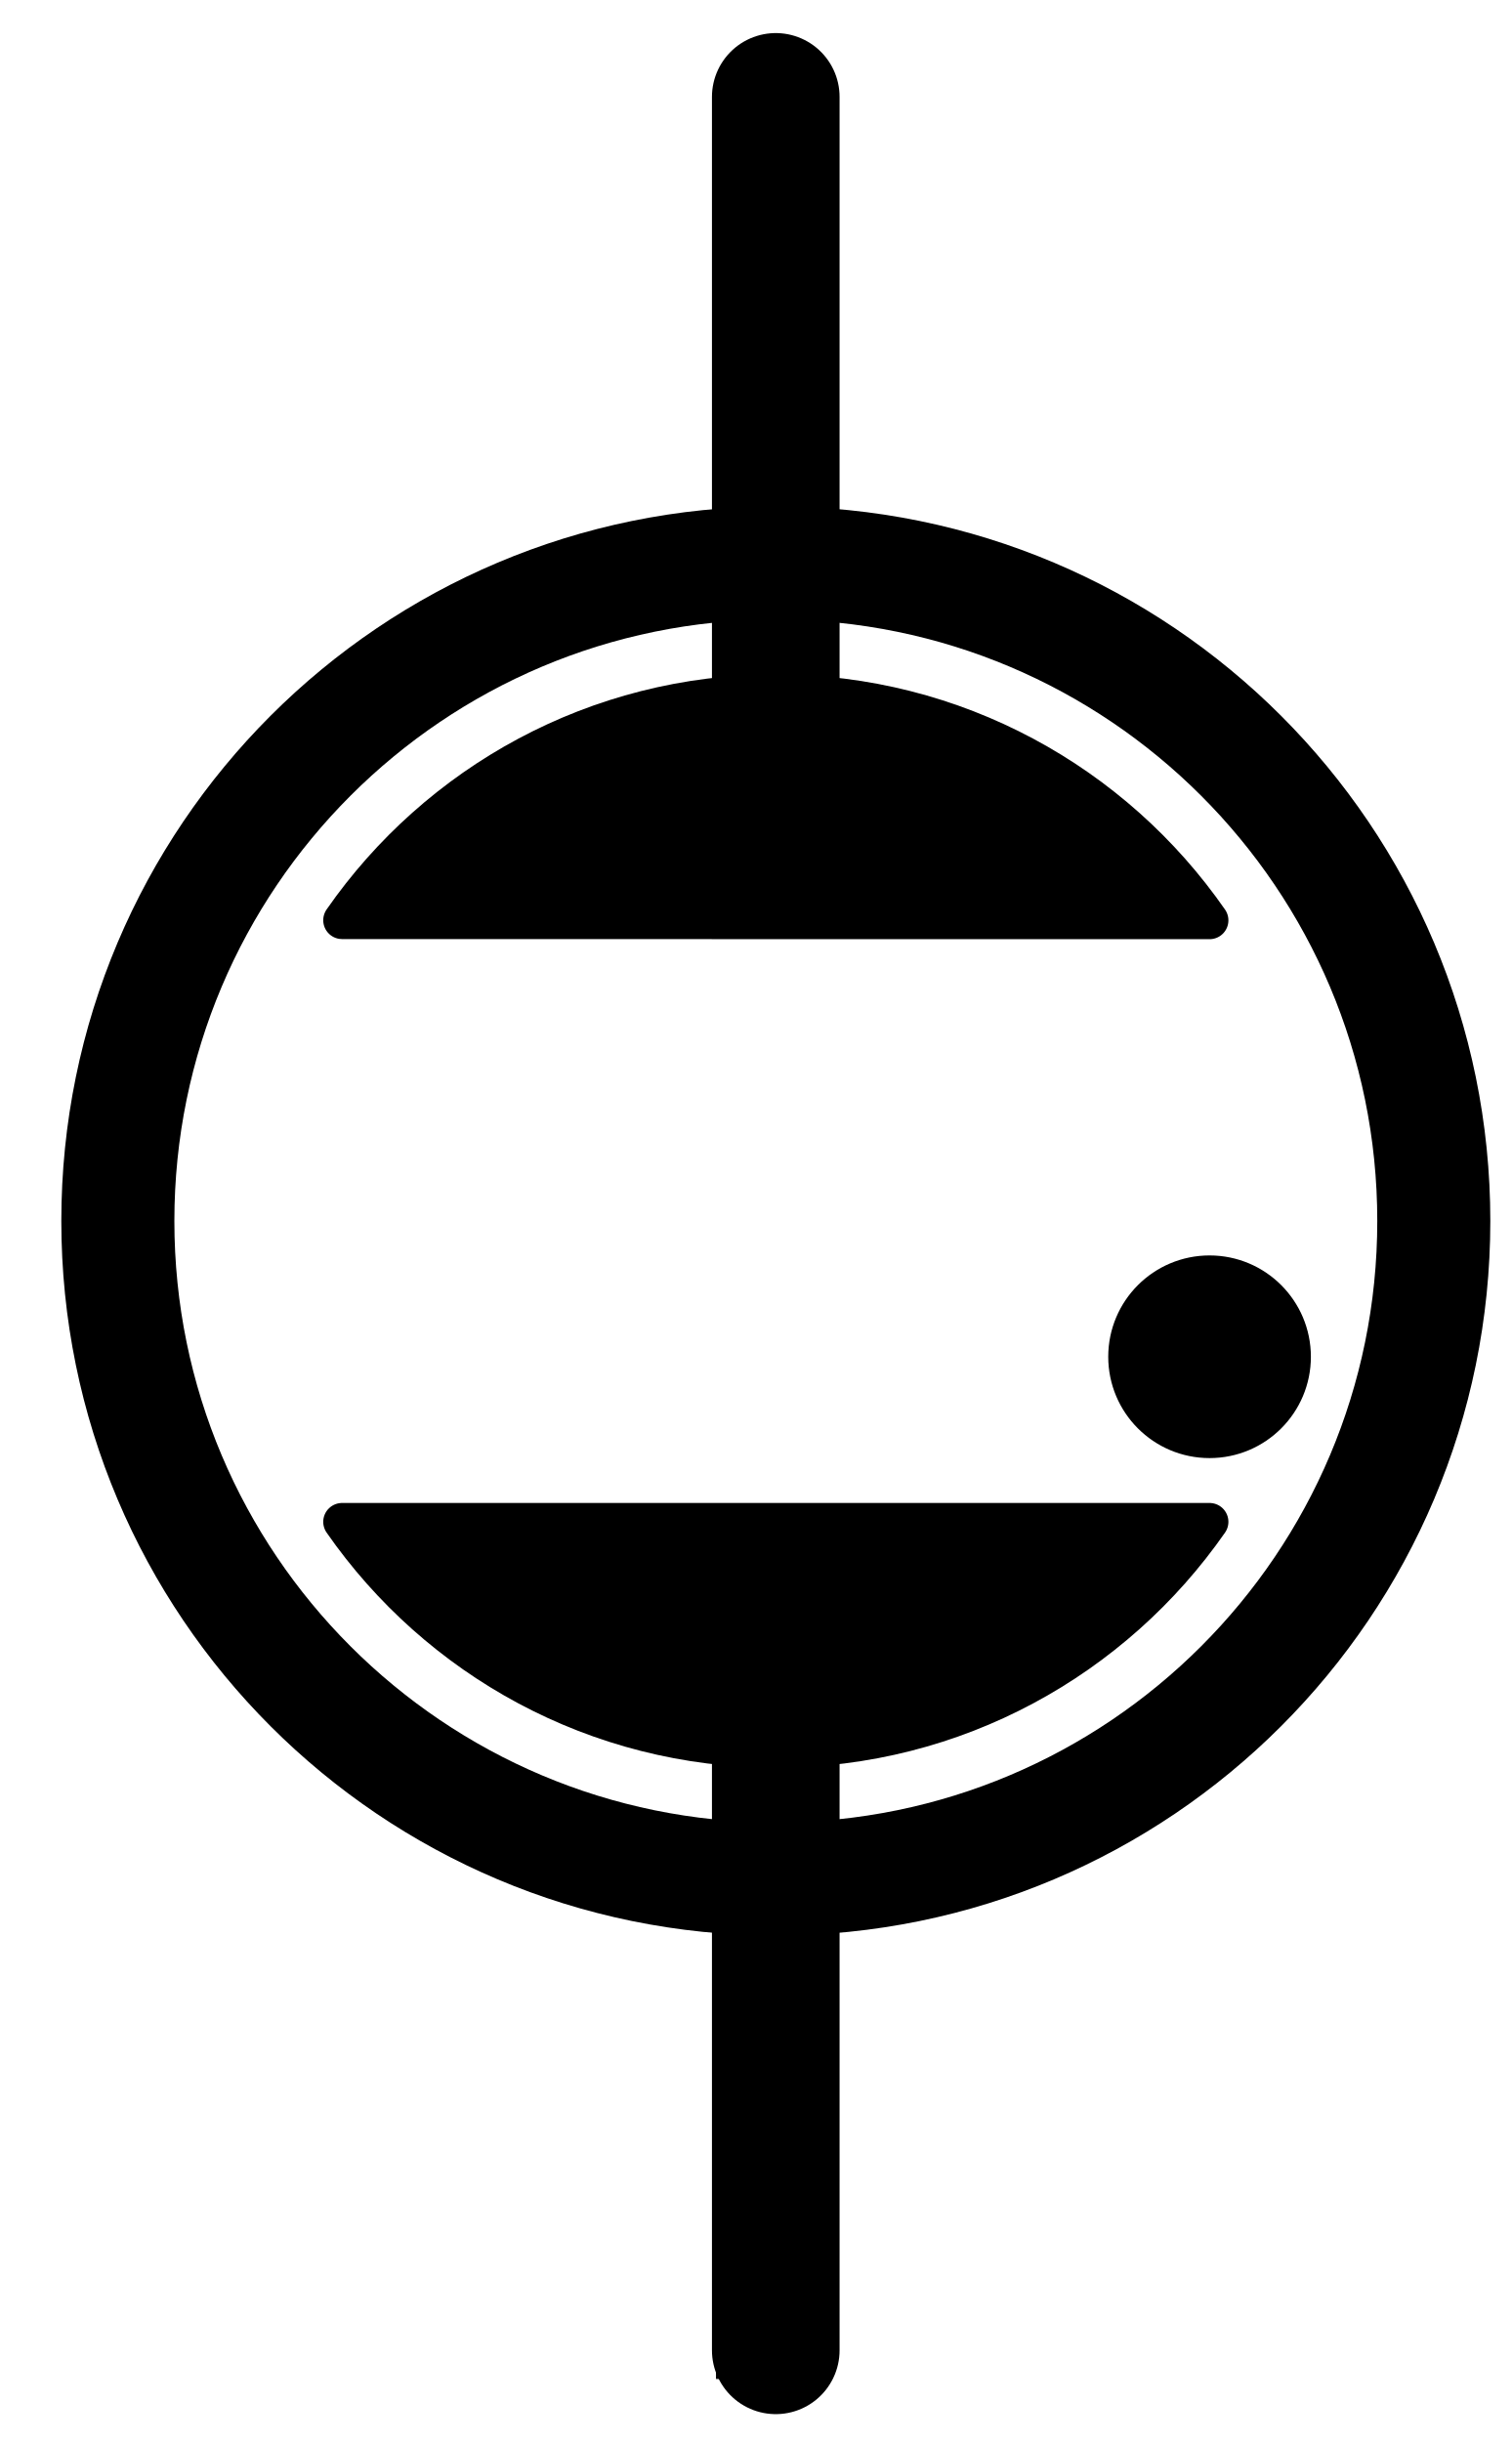
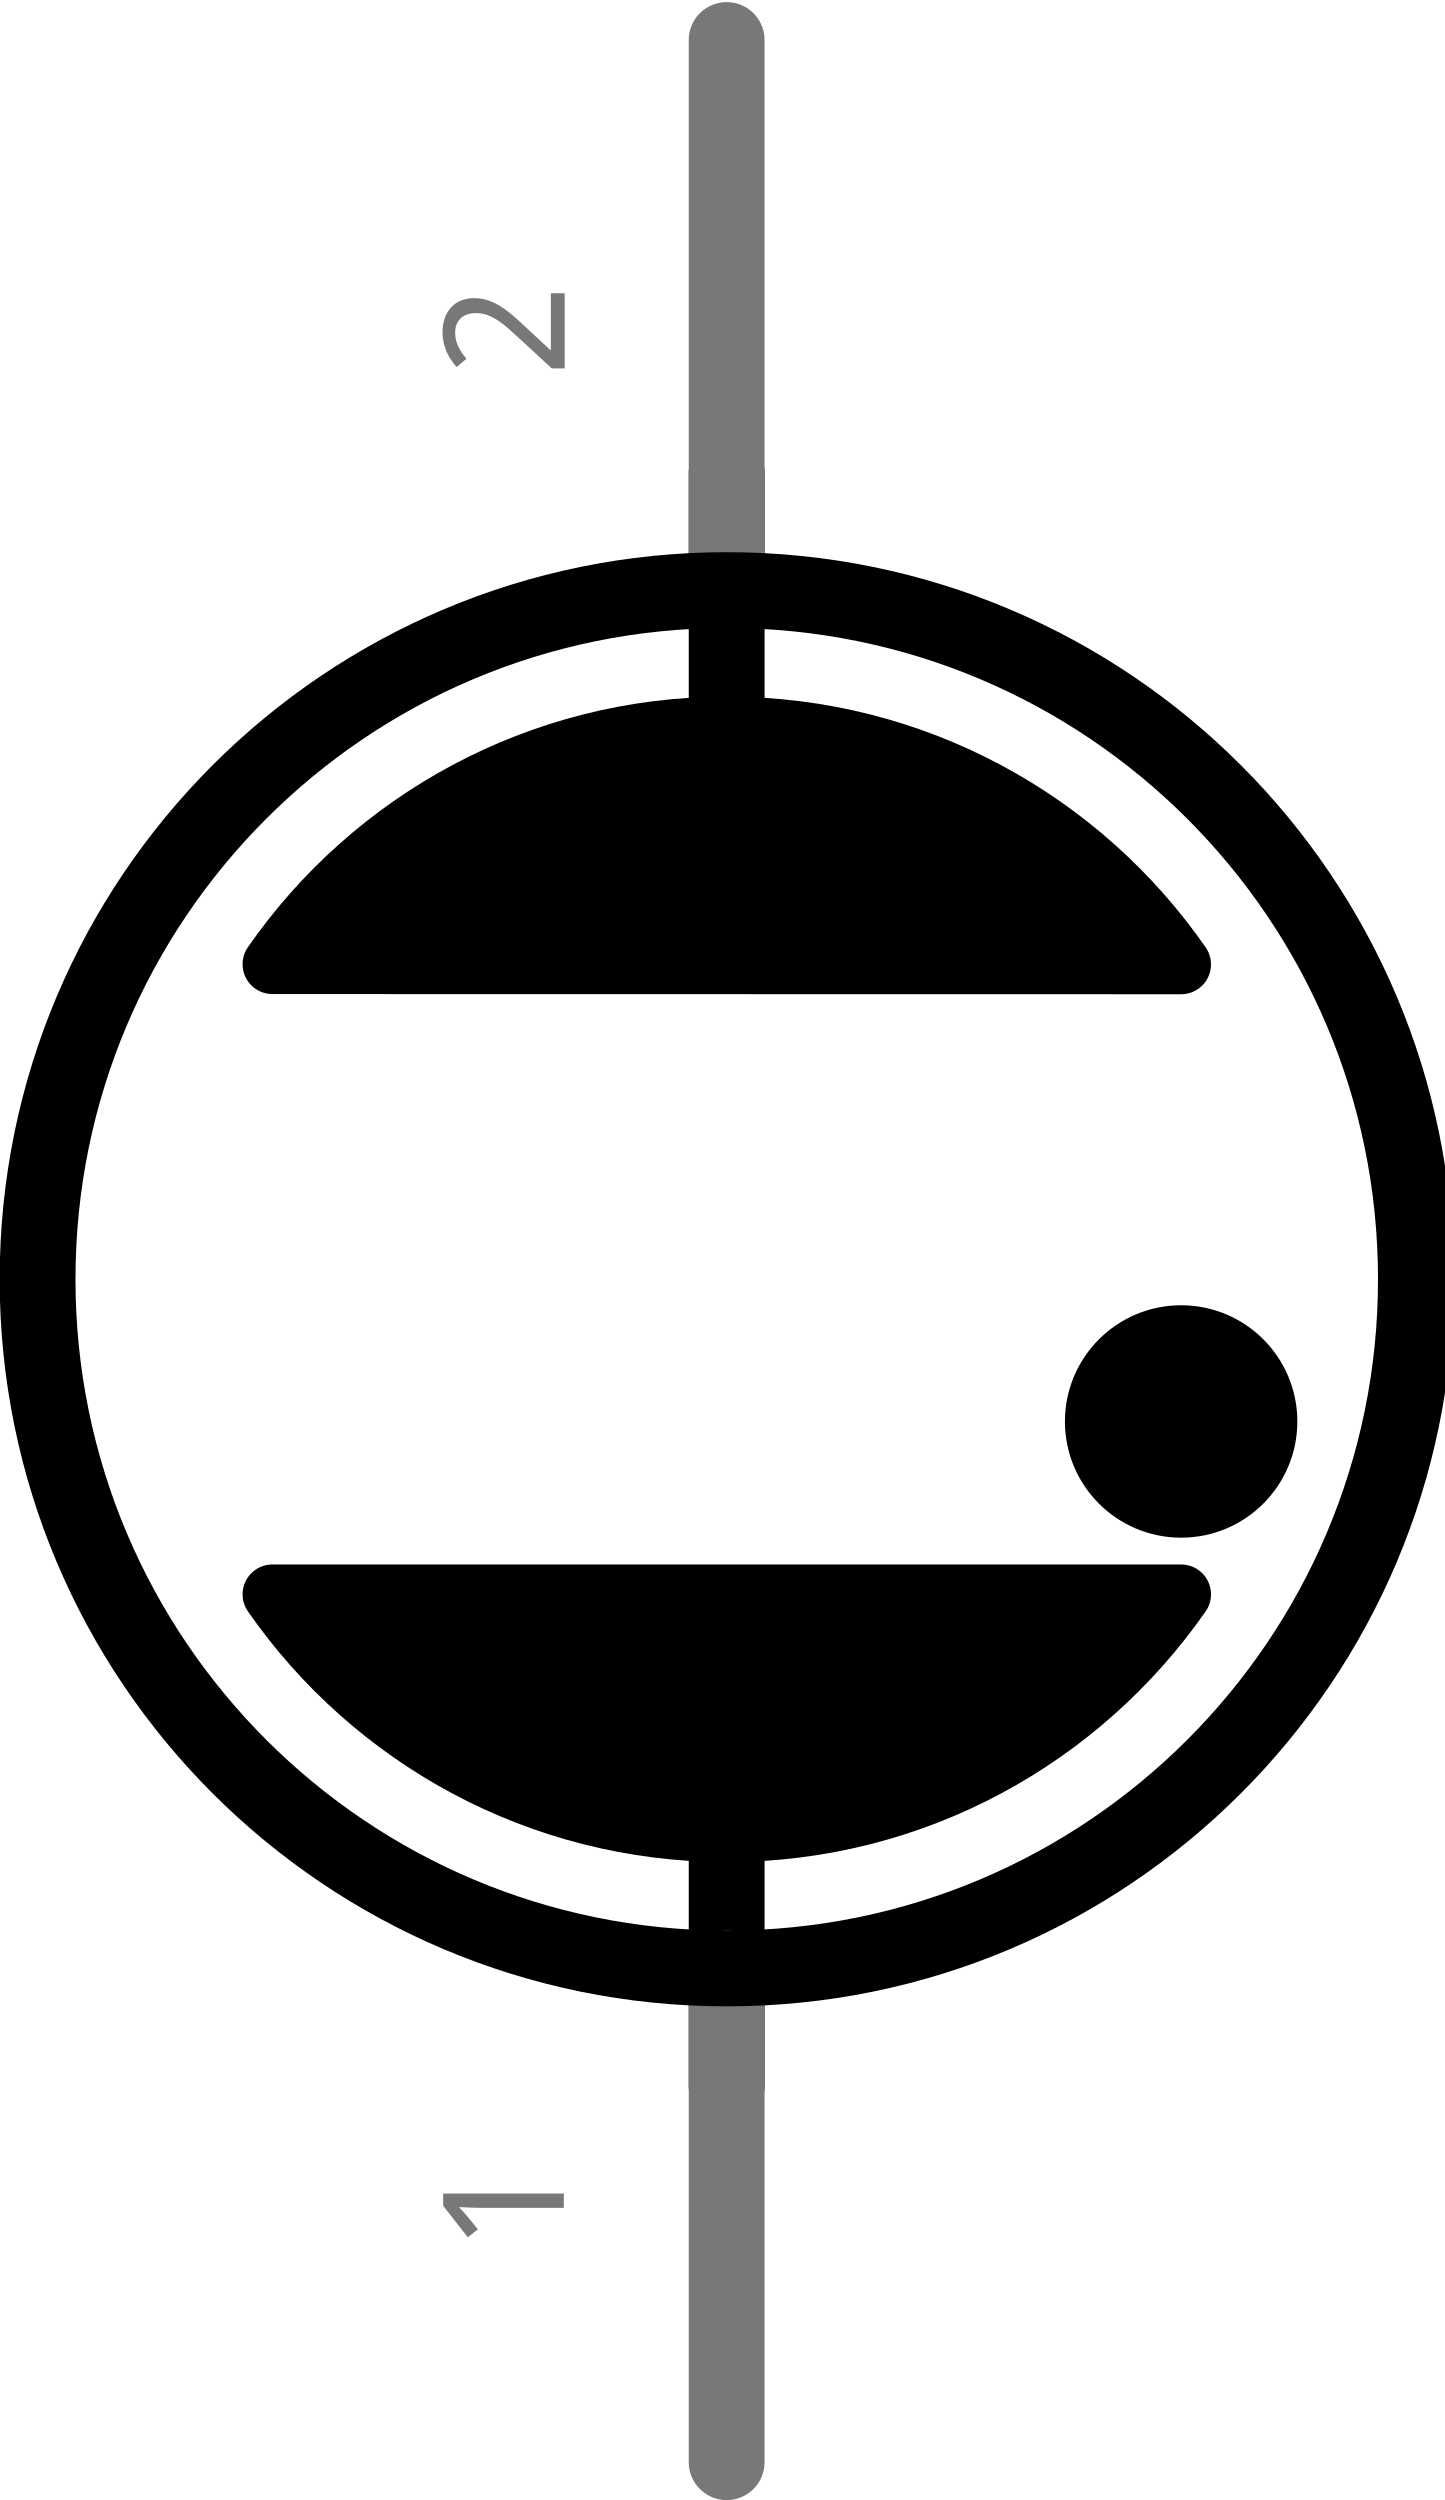
- <svg xmlns="http://www.w3.org/2000/svg" width="0.395in" xml:space="preserve" x="0px" version="1.1" y="0px" height="0.638in" viewBox="0 0 28.417 45.922" id="svg2" enable-background="new 0 0 28.417 45.922">
-   <g id="schematic">
-     <g>
+ <svg xmlns="http://www.w3.org/2000/svg" version="1.1" id="svg2" x="0px" y="0px" width="17.152px" height="29.677px" viewBox="0 0 17.152 29.677" enable-background="new 0 0 17.152 29.677" xml:space="preserve">
+   <g>
+     <line fill="none" stroke="#000000" stroke-width="0.9" stroke-linecap="round" stroke-linejoin="round" stroke-miterlimit="10" x1="8.626" y1="24.761" x2="8.626" y2="20.338" />
+     <line fill="none" stroke="#000000" stroke-width="0.9" stroke-linecap="round" stroke-linejoin="round" stroke-miterlimit="10" x1="8.626" y1="10.036" x2="8.626" y2="5.613" />
+     <g id="schematic">
      <g>
-         <rect width="2.188" x="13.458" y="37.942" height="6.795" id="connector0pin" />
-         <rect width="2.188" x="13.458" y="1.443" height="6.789" id="connector1pin" />
-         <rect width="0.75" x="14.207" y="1.045" height="0.799" id="connector1terminal" />
-         <rect width="0.75" x="14.207" y="44.077" height="0.801" id="connector0terminal" />
+         <g>
+           <rect id="connector1terminal" x="8.18" fill="none" width="0.859" height="1.883" />
+           <rect id="connector0terminal" x="8.164" y="27.789" fill="none" width="0.891" height="1.888" />
+         </g>
+         <line id="connector1pin" fill="none" stroke="#787878" stroke-width="0.9" stroke-linecap="round" stroke-linejoin="round" stroke-miterlimit="10" x1="8.626" y1="0.475" x2="8.626" y2="7.004" />
+         <line id="connector0pin" fill="none" stroke="#787878" stroke-width="0.9" stroke-linecap="round" stroke-linejoin="round" stroke-miterlimit="10" x1="8.626" y1="23.367" x2="8.626" y2="29.228" />
+         <path stroke="#000000" stroke-width="0.709" stroke-linecap="round" stroke-linejoin="round" d="M14.021,11.448L3.234,11.446     C4.418,9.74,6.393,8.624,8.626,8.624C10.862,8.624,12.836,9.741,14.021,11.448z" />
+         <path stroke="#000000" stroke-width="0.709" stroke-linecap="round" stroke-linejoin="round" d="M3.234,18.926h10.787     c-1.186,1.704-3.159,2.824-5.394,2.824C6.393,21.749,4.419,20.632,3.234,18.926z" />
+         <circle fill="none" stroke="#000000" stroke-width="0.9" stroke-linecap="round" stroke-linejoin="round" cx="8.627" cy="15.186" r="8.181" />
+         <circle stroke="#000000" stroke-width="0.709" stroke-linecap="round" stroke-linejoin="round" cx="14.021" cy="16.874" r="1.025" />
      </g>
-       <line fill="none" stroke="#000000" stroke-linecap="round" y1="1.822" stroke-width="2.4" x1="14.582" y2="13.036" x2="14.582" />
-       <line fill="none" stroke="#000000" stroke-linecap="round" y1="32.887" stroke-width="2.4" x1="14.582" y2="44.198" x2="14.582" />
-       <path stroke="#000000" stroke-linejoin="round" stroke-linecap="round" stroke-width="0.709" d="M22.74,17.307L6.426,17.305c1.792-2.58,4.777-4.269,8.156-4.269C17.962,13.036,20.949,14.726,22.74,17.307z" />
-       <path stroke="#000000" stroke-linejoin="round" stroke-linecap="round" stroke-width="0.709" d="M6.426,28.618H22.74c-1.794,2.578-4.777,4.27-8.158,4.27C11.203,32.887,8.219,31.198,6.426,28.618z" />
-       <circle fill="none" cx="14.583" cy="22.961" stroke="#000000" stroke-linejoin="round" stroke-linecap="round" r="12.374" stroke-width="2.126" />
-       <circle cx="22.74" cy="25.514" stroke="#000000" stroke-linejoin="round" stroke-linecap="round" r="1.551" stroke-width="0.709" />
+     </g>
+     <g id="schematic_1_">
+       <path fill="#787878" d="M6.703,3.481v0.892H6.55L6.178,4.03C6.125,3.981,6.078,3.938,6.034,3.899S5.948,3.828,5.906,3.801    C5.864,3.774,5.822,3.754,5.781,3.738C5.738,3.724,5.693,3.717,5.643,3.717c-0.038,0-0.072,0.006-0.103,0.018    S5.487,3.762,5.465,3.781C5.446,3.803,5.43,3.826,5.419,3.854s-0.016,0.06-0.016,0.094c0,0.062,0.013,0.118,0.038,0.167    c0.023,0.051,0.057,0.098,0.096,0.143L5.421,4.358C5.399,4.334,5.375,4.303,5.357,4.274C5.335,4.246,5.318,4.211,5.302,4.178    C5.288,4.144,5.277,4.106,5.267,4.068C5.258,4.03,5.253,3.989,5.253,3.947c0-0.063,0.009-0.119,0.026-0.169    c0.018-0.051,0.043-0.094,0.076-0.129c0.031-0.035,0.071-0.063,0.119-0.082s0.101-0.028,0.159-0.028    c0.057,0,0.108,0.01,0.158,0.026s0.101,0.041,0.148,0.069c0.048,0.031,0.097,0.066,0.146,0.109    c0.049,0.041,0.101,0.088,0.152,0.137l0.294,0.273h0.008V3.481H6.703z" />
+       <path fill="#787878" d="M6.693,26.037v0.172H5.801c-0.028,0-0.059,0-0.091,0c-0.031,0-0.063-0.002-0.095-0.002    c-0.032-0.002-0.063-0.002-0.092-0.004c-0.028,0-0.054-0.002-0.076-0.002c0.012,0.012,0.021,0.021,0.03,0.029    s0.017,0.018,0.023,0.025c0.008,0.01,0.017,0.02,0.025,0.029c0.008,0.01,0.019,0.021,0.03,0.035l0.118,0.145l-0.12,0.094    l-0.292-0.373v-0.146h1.43V26.037z" />
    </g>
  </g>
</svg>
